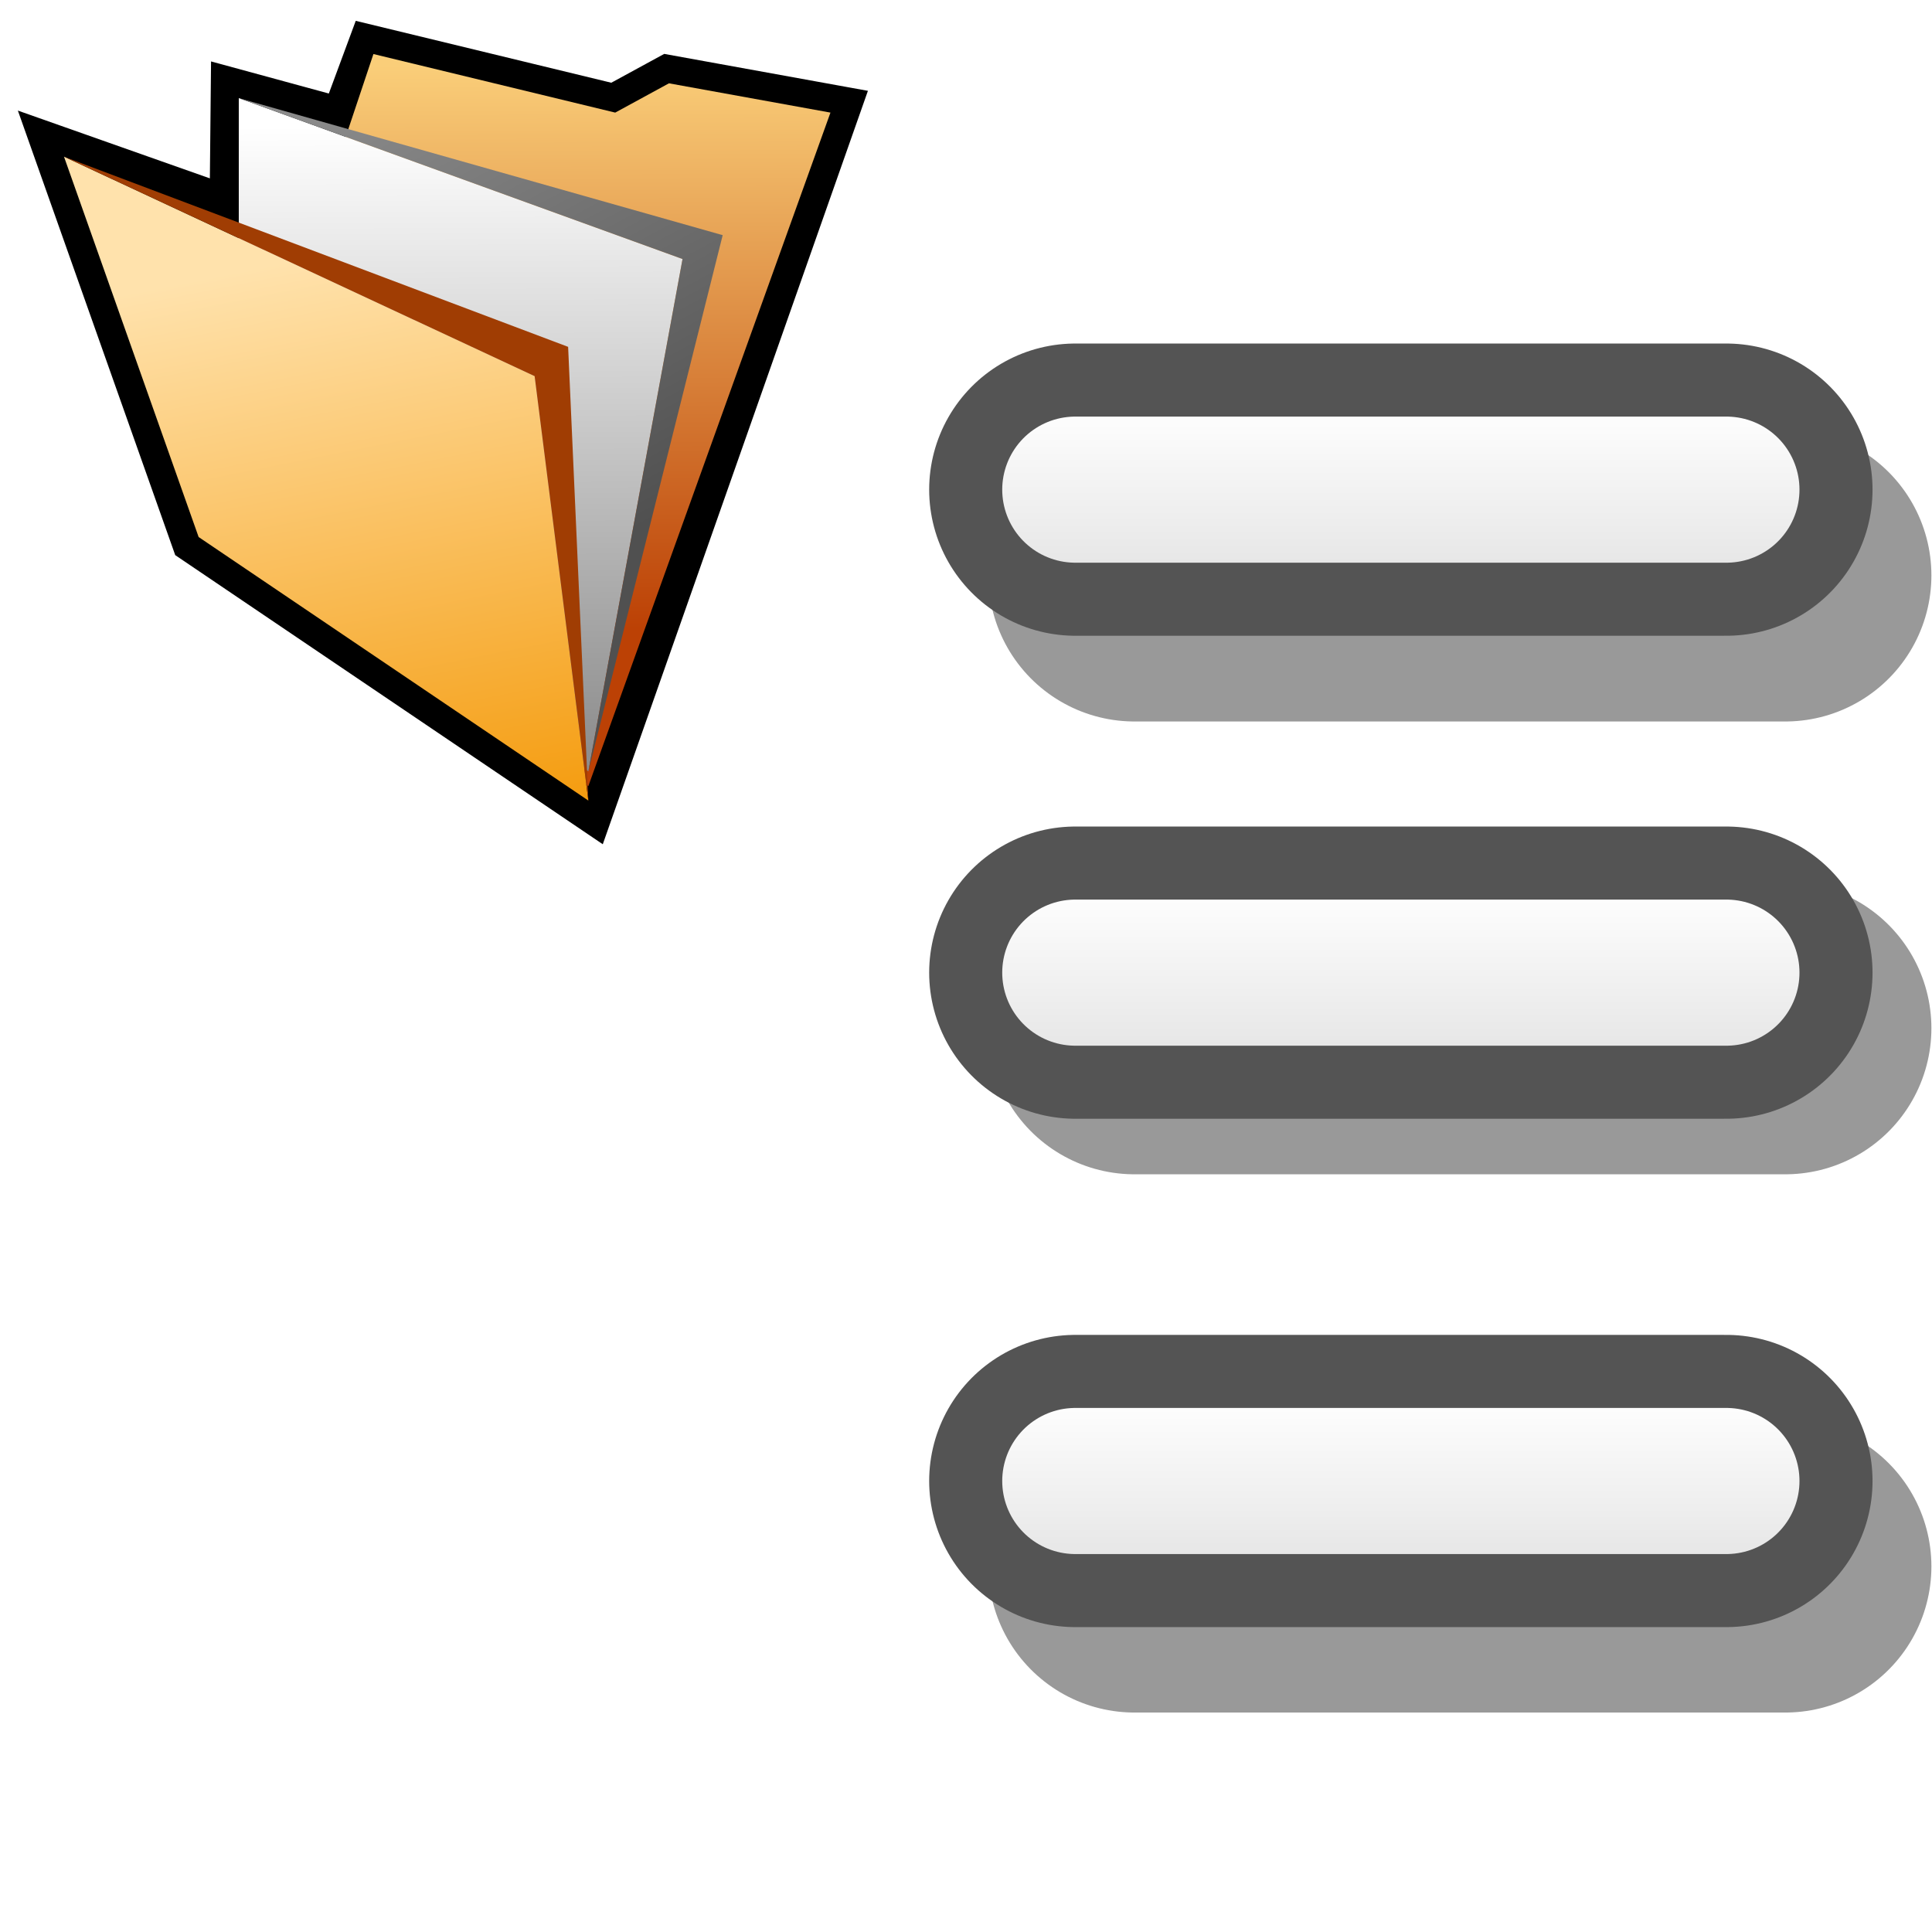
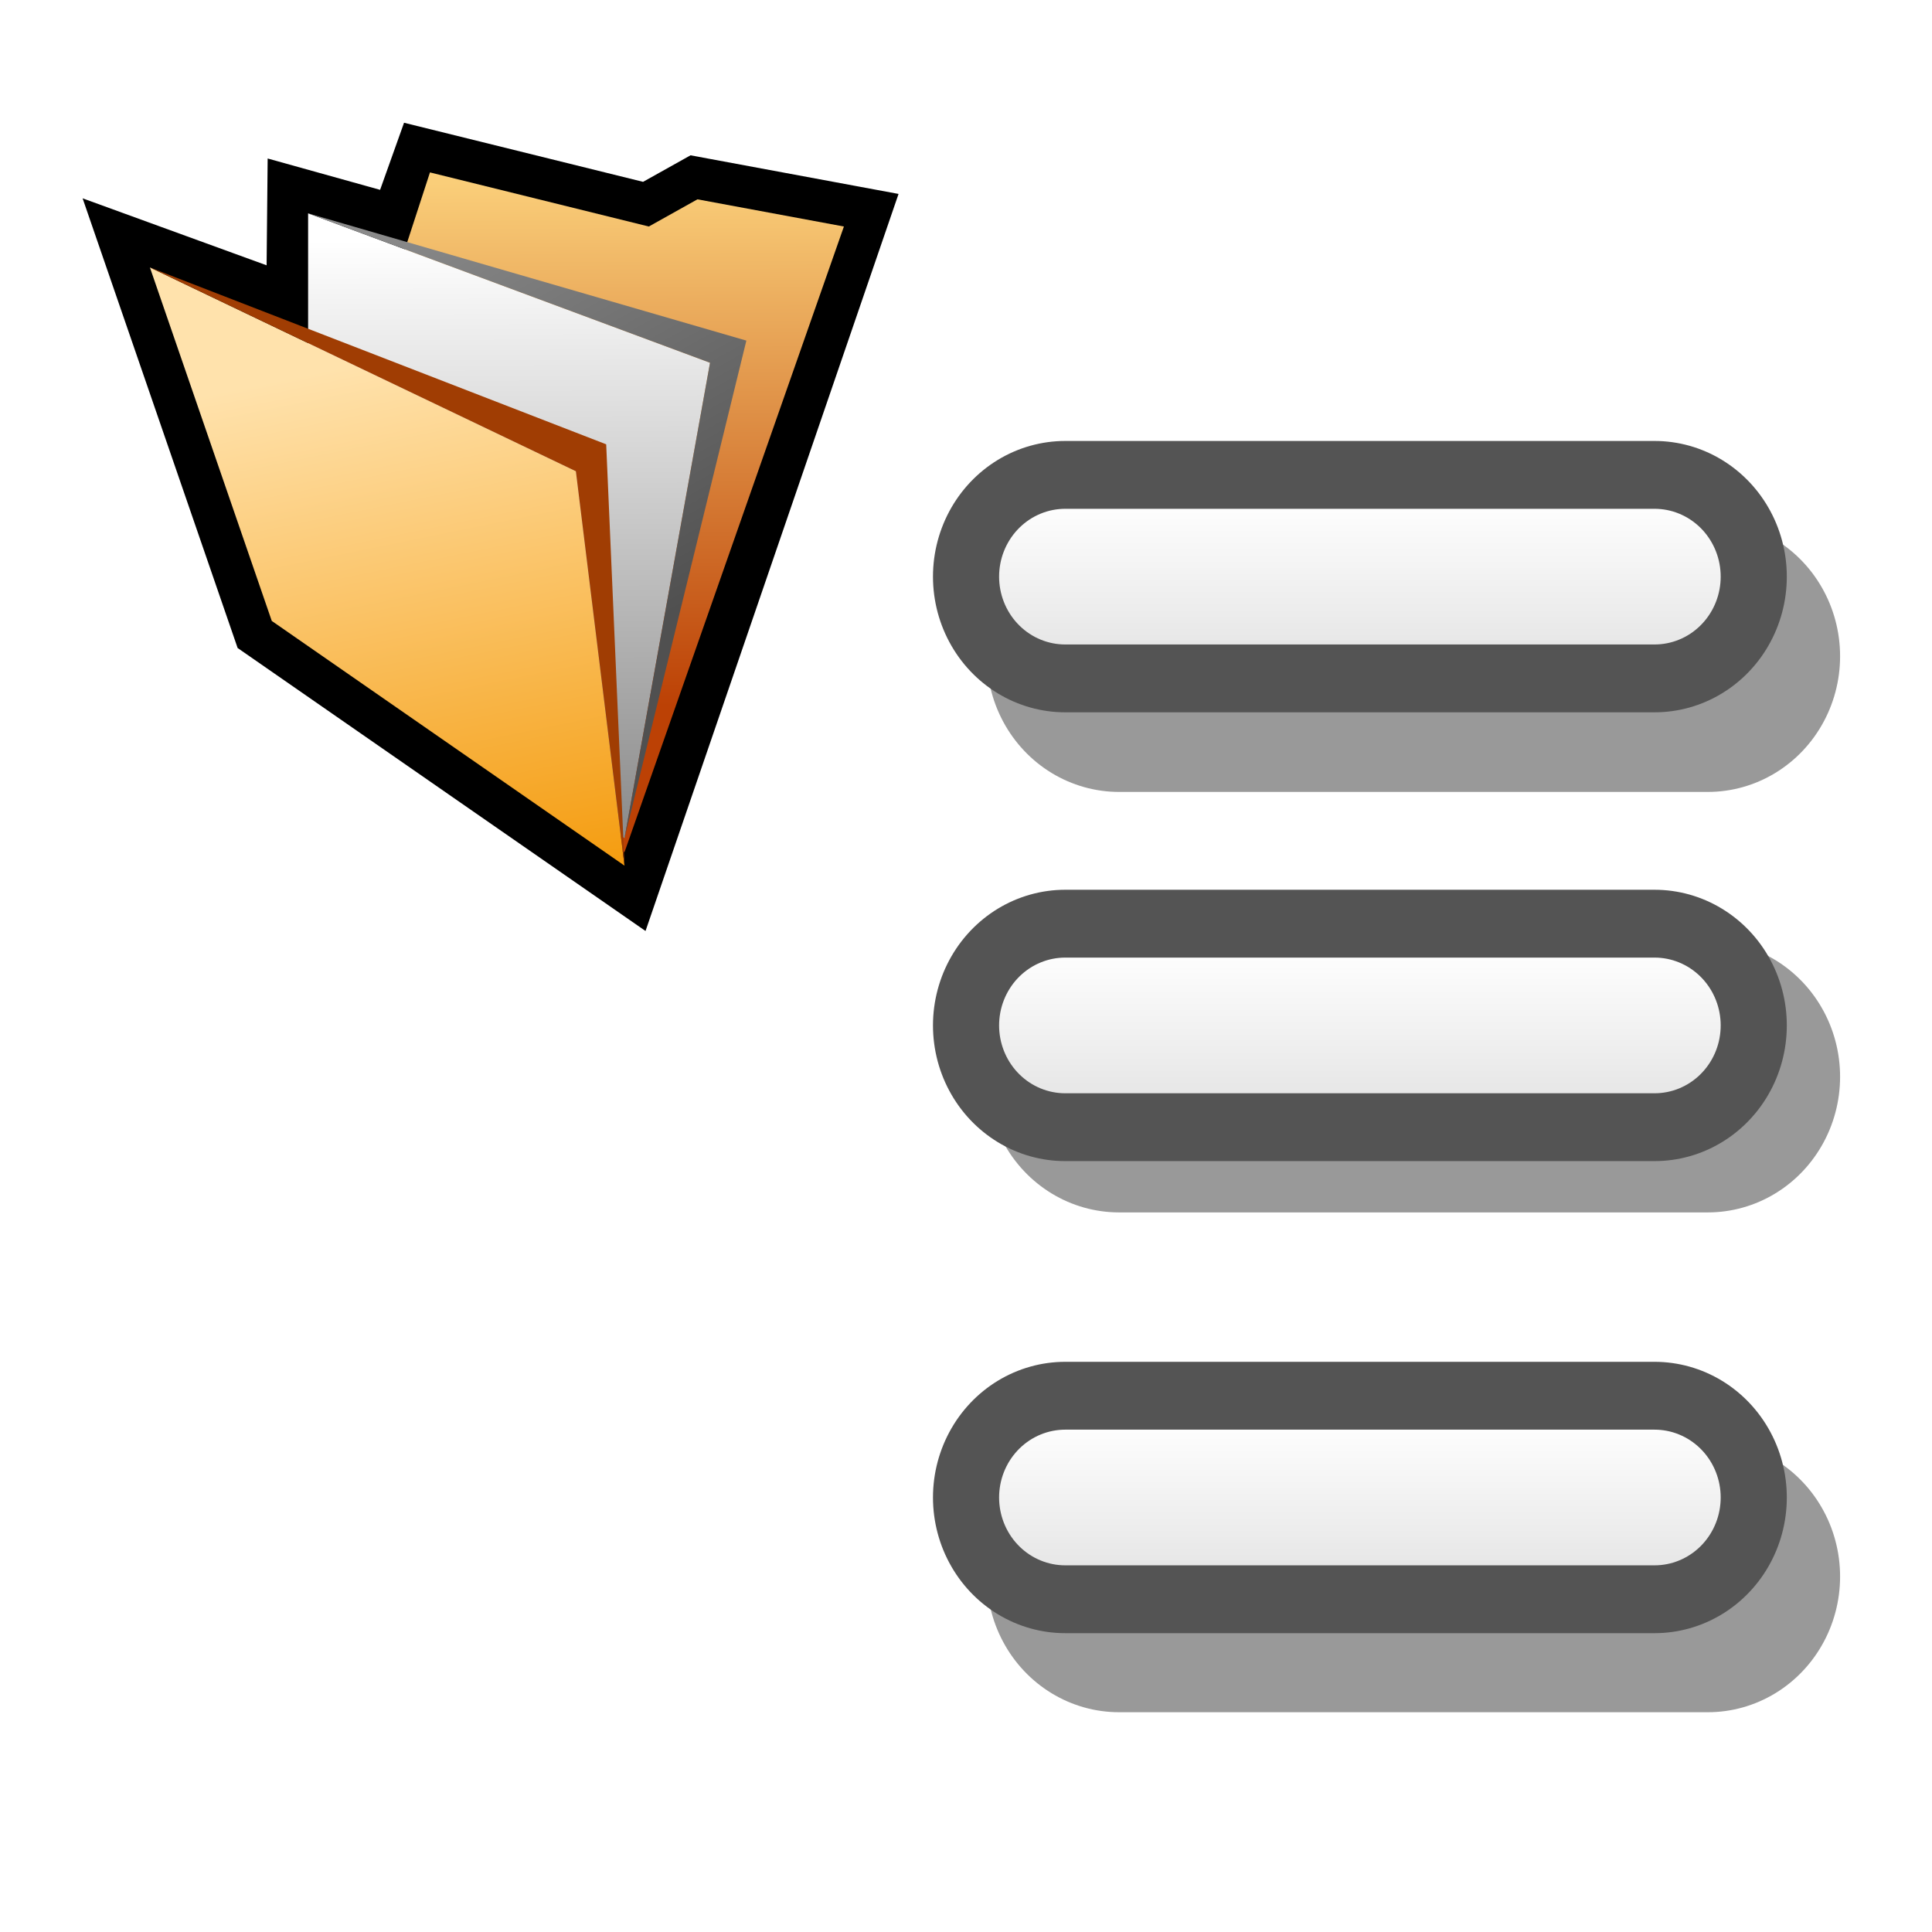
<svg xmlns="http://www.w3.org/2000/svg" version="1.1" width="64" height="64" color-interpolation="linearRGB">
  <g>
-     <path style="fill:none; stroke:#000000; stroke-opacity:0.4; stroke-width:9.68; stroke-linecap:round; stroke-linejoin:round" d="M37.58 19.06H59.14" />
-     <path style="fill:none; stroke:#545454; stroke-width:9.68; stroke-linecap:round; stroke-linejoin:round" d="M35.62 16.22H57.19" />
-     <linearGradient id="gradient0" gradientUnits="userSpaceOnUse" x1="145.4" y1="13.39" x2="145.4" y2="19.06">
+     <path style="fill:none; stroke:#000000; stroke-opacity:0.4; stroke-width:9.68; stroke-linecap:round; stroke-linejoin:round" d="M37.58 19.05H59.13" transform="matrix(0.9051,0,0,0.9286,3.0561,4.0492)" />
+     <path style="fill:none; stroke:#545454; stroke-width:9.68; stroke-linecap:round; stroke-linejoin:round" d="M35.61 16.21H57.18" transform="matrix(0.9051,0,0,0.9286,3.0561,4.0492)" />
+     <linearGradient id="gradient0" gradientUnits="userSpaceOnUse" x1="145.39" y1="13.39" x2="145.39" y2="19.05">
      <stop offset="0" stop-color="#ffffff" />
      <stop offset="1" stop-color="#e5e5e5" />
    </linearGradient>
-     <path style="fill:none; stroke:url(#gradient0); stroke-width:4.84; stroke-linecap:round; stroke-linejoin:round" d="M35.62 16.22H57.19" />
-     <path style="fill:none; stroke:#000000; stroke-opacity:0.4; stroke-width:9.68; stroke-linecap:round; stroke-linejoin:round" d="M37.58 19.06H59.14" transform="matrix(1,0,0,1,0,15)" />
-     <path style="fill:none; stroke:#545454; stroke-width:9.68; stroke-linecap:round; stroke-linejoin:round" d="M35.62 16.22H57.19" transform="matrix(1,0,0,1,0,16)" />
-     <linearGradient id="gradient1" gradientUnits="userSpaceOnUse" x1="145.4" y1="13.39" x2="145.4" y2="19.06">
+     <path style="fill:none; stroke:url(#gradient0); stroke-width:4.84; stroke-linecap:round; stroke-linejoin:round" d="M35.61 16.21H57.18" transform="matrix(0.9051,0,0,0.9286,3.0561,4.0492)" />
+     <path style="fill:none; stroke:#000000; stroke-opacity:0.4; stroke-width:9.68; stroke-linecap:round; stroke-linejoin:round" d="M37.58 34.05H59.13" transform="matrix(0.9051,0,0,0.9286,3.0561,4.0492)" />
+     <path style="fill:none; stroke:#545454; stroke-width:9.68; stroke-linecap:round; stroke-linejoin:round" d="M35.61 32.22H57.18" transform="matrix(0.9051,0,0,0.9286,3.0561,4.0492)" />
+     <linearGradient id="gradient1" gradientUnits="userSpaceOnUse" x1="145.39" y1="29.38" x2="145.39" y2="35.05">
      <stop offset="0" stop-color="#ffffff" />
      <stop offset="1" stop-color="#e5e5e5" />
    </linearGradient>
-     <path style="fill:none; stroke:url(#gradient1); stroke-width:4.84; stroke-linecap:round; stroke-linejoin:round" d="M35.62 16.22H57.19" transform="matrix(1,0,0,1,0,16)" />
-     <path style="fill:none; stroke:#000000; stroke-opacity:0.4; stroke-width:9.68; stroke-linecap:round; stroke-linejoin:round" d="M37.58 51.89H59.14" />
-     <path style="fill:none; stroke:#545454; stroke-width:9.68; stroke-linecap:round; stroke-linejoin:round" d="M35.62 49.06H57.19" />
-     <linearGradient id="gradient2" gradientUnits="userSpaceOnUse" x1="145.4" y1="46.23" x2="145.4" y2="51.89">
+     <path style="fill:none; stroke:url(#gradient1); stroke-width:4.84; stroke-linecap:round; stroke-linejoin:round" d="M35.61 32.22H57.18" transform="matrix(0.9051,0,0,0.9286,3.0561,4.0492)" />
+     <path style="fill:none; stroke:#000000; stroke-opacity:0.4; stroke-width:9.68; stroke-linecap:round; stroke-linejoin:round" d="M37.58 51.88H59.13" transform="matrix(0.9051,0,0,0.9286,3.0561,4.0492)" />
+     <path style="fill:none; stroke:#545454; stroke-width:9.68; stroke-linecap:round; stroke-linejoin:round" d="M35.61 49.06H57.18" transform="matrix(0.9051,0,0,0.9286,3.0561,4.0492)" />
+     <linearGradient id="gradient2" gradientUnits="userSpaceOnUse" x1="145.39" y1="46.22" x2="145.39" y2="51.88">
      <stop offset="0" stop-color="#ffffff" />
      <stop offset="1" stop-color="#e5e5e5" />
    </linearGradient>
-     <path style="fill:none; stroke:url(#gradient2); stroke-width:4.84; stroke-linecap:round; stroke-linejoin:round" d="M35.62 49.06H57.19" />
-     <path style="fill:none; stroke:#000000; stroke-width:1.862" d="M2.12 40.19L6.58 52.79L19.49 61.52L27.51 38.73L22.16 37.76L20.38 38.73L12.37 36.79L11.47 39.22L7.91 38.25L7.87 42.22L2.12 40.19z" transform="matrix(1,0,0,1,0,-35)" />
-     <linearGradient id="gradient3" gradientUnits="userSpaceOnUse" x1="46.47" y1="37.03" x2="46.54" y2="55.73">
+     <path style="fill:none; stroke:url(#gradient2); stroke-width:4.84; stroke-linecap:round; stroke-linejoin:round" d="M35.61 49.06H57.18" transform="matrix(0.9051,0,0,0.9286,3.0561,4.0492)" />
+     <path style="fill:none; stroke:#000000; stroke-width:3" d="M2.11 5.18L6.57 17.79L19.48 26.52L27.51 3.72L22.15 2.75L20.37 3.72L12.36 1.79L11.47 4.22L7.9 3.25L7.86 7.22L2.11 5.18z" transform="matrix(0.9051,0,0,0.9286,3.0561,4.0492)" />
+     <linearGradient id="gradient3" gradientUnits="userSpaceOnUse" x1="46.47" y1="2.02" x2="46.54" y2="20.72">
      <stop offset="0" stop-color="#face79" />
      <stop offset="1" stop-color="#bc4105" />
    </linearGradient>
-     <path style="fill:url(#gradient3)" d="M12.37 36.79L7.02 52.79L19.49 61.04L27.51 38.73L22.16 37.76L20.38 38.73L12.37 36.79z" transform="matrix(1,0,0,1,0,-35)" />
-     <linearGradient id="gradient4" gradientUnits="userSpaceOnUse" x1="46.76" y1="39.06" x2="46.83" y2="59.75">
+     <path style="fill:url(#gradient3)" d="M12.36 1.79L7.01 17.79L19.48 26.04L27.51 3.72L22.15 2.75L20.37 3.72L12.36 1.79z" transform="matrix(0.9051,0,0,0.9286,3.0561,4.0492)" />
+     <linearGradient id="gradient4" gradientUnits="userSpaceOnUse" x1="46.75" y1="4.06" x2="46.83" y2="24.75">
      <stop offset="0" stop-color="#ffffff" />
      <stop offset="1" stop-color="#8e8e8e" />
    </linearGradient>
-     <path style="fill:url(#gradient4)" d="M7.91 38.25V52.79L19.49 60.55L22.61 43.58L7.91 38.25z" transform="matrix(1,0,0,1,0,-35)" />
-     <linearGradient id="gradient5" gradientUnits="userSpaceOnUse" x1="35.67" y1="20" x2="45.97" y2="39.18">
+     <path style="fill:url(#gradient4)" d="M7.9 3.25V17.79L19.48 25.54L22.61 8.58L7.9 3.25z" transform="matrix(0.9051,0,0,0.9286,3.0561,4.0492)" />
+     <linearGradient id="gradient5" gradientUnits="userSpaceOnUse" x1="35.66" y1="-15" x2="45.97" y2="4.18">
      <stop offset="0" stop-color="#9a9a9a" />
      <stop offset="1" stop-color="#505050" />
    </linearGradient>
-     <path style="fill:url(#gradient5)" d="M7.91 38.25L22.61 43.58L19.49 60.55L23.94 42.79L7.91 38.25z" transform="matrix(1,0,0,1,0,-35)" />
-     <linearGradient id="gradient6" gradientUnits="userSpaceOnUse" x1="40.2" y1="37.57" x2="44.22" y2="57.78">
+     <path style="fill:url(#gradient5)" d="M7.9 3.25L22.61 8.58L19.48 25.54L23.94 7.79L7.9 3.25z" transform="matrix(0.9051,0,0,0.9286,3.0561,4.0492)" />
+     <linearGradient id="gradient6" gradientUnits="userSpaceOnUse" x1="40.2" y1="2.56" x2="44.22" y2="22.77">
      <stop offset="0" stop-color="#ffe2ac" />
      <stop offset="1" stop-color="#f49806" />
    </linearGradient>
-     <path style="fill:url(#gradient6)" d="M2.12 40.19L6.58 52.79L19.49 61.52L17.71 47.46L2.12 40.19z" transform="matrix(1,0,0,1,0,-35)" />
-     <path style="fill:#a03d03" d="M2.12 40.19L17.71 47.46L19.49 61.52L18.82 46.49L2.12 40.19z" transform="matrix(1,0,0,1,0,-35)" />
+     <path style="fill:url(#gradient6)" d="M2.11 5.18L6.57 17.79L19.48 26.52L17.7 12.45L2.11 5.18z" transform="matrix(0.9051,0,0,0.9286,3.0561,4.0492)" />
+     <path style="fill:#a03d03" d="M2.11 5.18L17.7 12.45L19.48 26.52L18.81 11.49L2.11 5.18z" transform="matrix(0.9051,0,0,0.9286,3.0561,4.0492)" />
  </g>
</svg>
